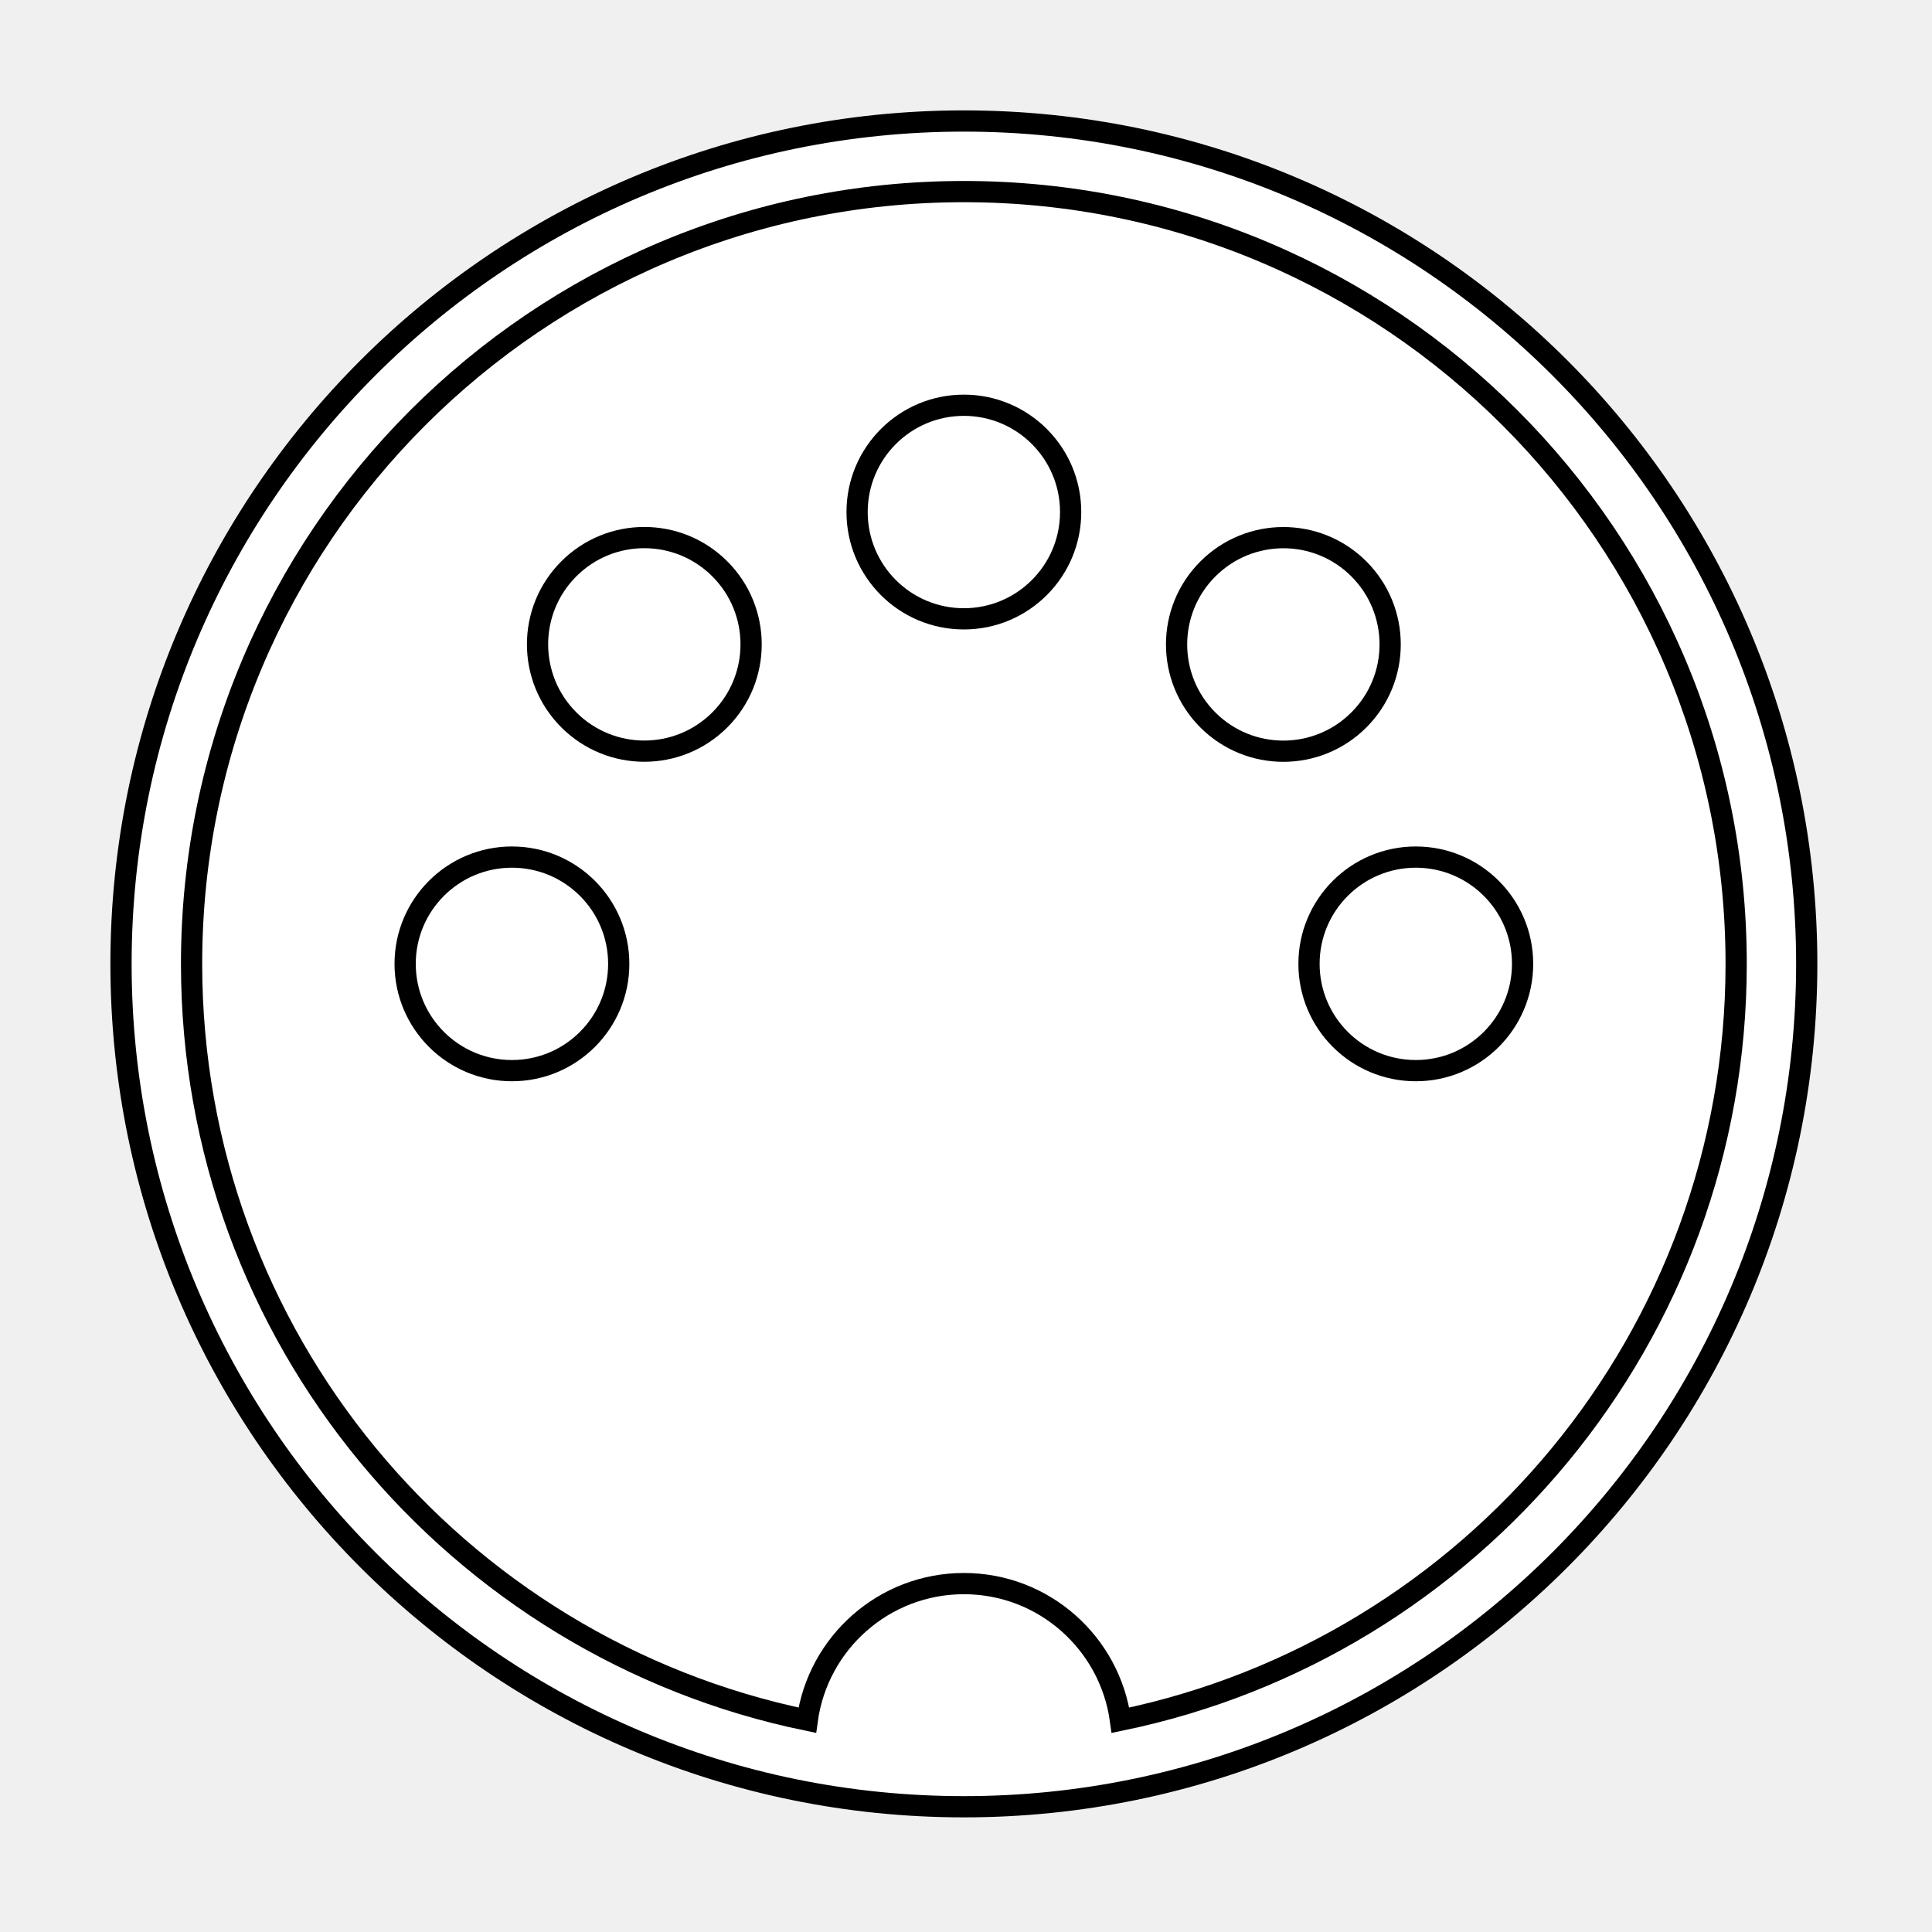
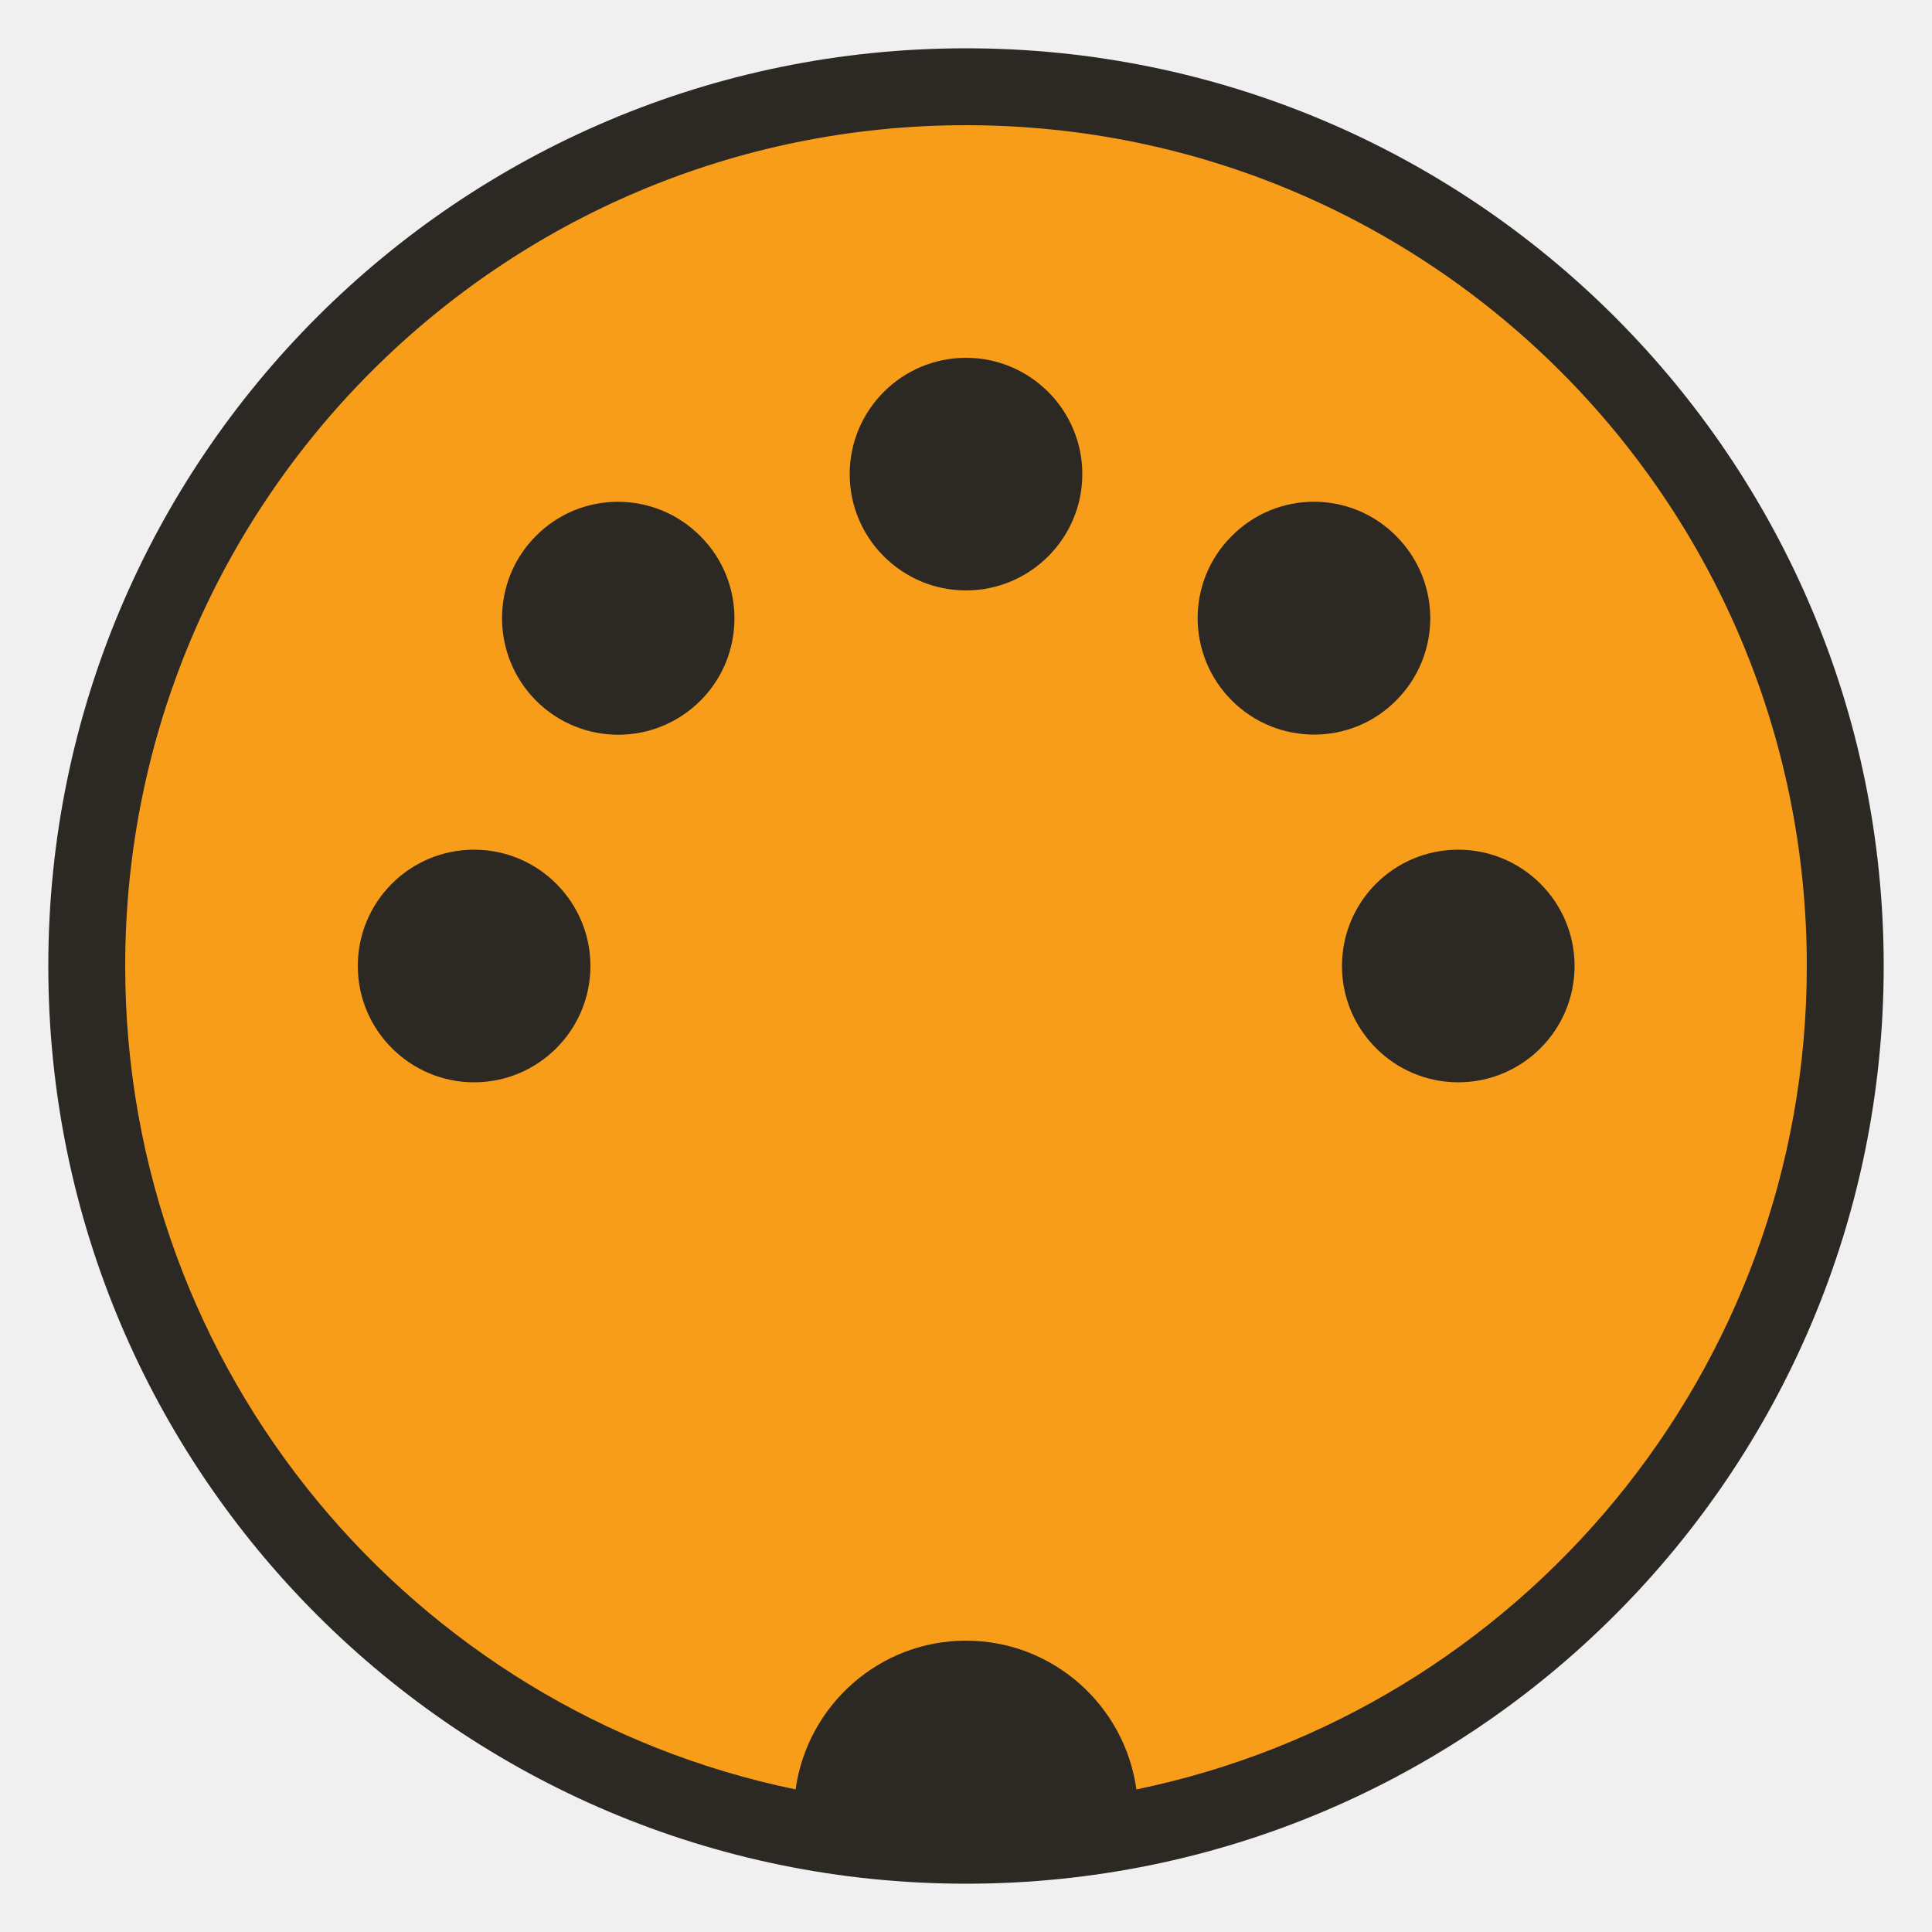
- <svg xmlns="http://www.w3.org/2000/svg" version="1.0" width="454.999" height="455" viewBox="-9.302 -9.782 454.999 455" id="Layer_1" xml:space="preserve">
-   <defs id="defs4693" />
-   <path d="M 19.197,217.218 C 19.197,326.849 108.073,415.721 217.696,415.721 C 327.322,415.721 416.196,326.849 416.196,217.218 C 416.196,107.594 327.324,18.715 217.696,18.715 C 108.073,18.715 19.197,107.594 19.197,217.218 z " style="fill:#ffffff;stroke:#000000;stroke-width:5" id="path4678" />
-   <path d="M 298.979,217.215 C 298.979,231.108 310.241,242.363 324.129,242.363 C 338.024,242.363 349.278,231.105 349.278,217.215 C 349.278,203.332 338.021,192.069 324.129,192.069 C 310.239,192.07 298.979,203.332 298.979,217.215 z " style="fill:none;stroke:#000000;stroke-width:5" id="path4680" />
-   <path d="M 86.112,217.215 C 86.112,231.108 97.374,242.363 111.263,242.363 C 125.157,242.363 136.414,231.105 136.414,217.215 C 136.414,203.332 125.157,192.069 111.263,192.069 C 97.374,192.07 86.112,203.332 86.112,217.215 z " style="fill:none;stroke:#000000;stroke-width:5" id="path4682" />
-   <path d="M 124.657,124.185 C 114.837,134.005 114.837,149.931 124.662,159.751 C 134.483,169.577 150.402,169.577 160.228,159.751 C 170.042,149.936 170.048,134.01 160.223,124.19 C 150.402,114.365 134.477,114.365 124.657,124.185 z " style="fill:none;stroke:#000000;stroke-width:5" id="path4684" />
-   <path d="M 217.696,85.657 C 203.808,85.657 192.546,96.919 192.551,110.807 C 192.546,124.701 203.802,135.958 217.699,135.958 C 231.576,135.958 242.842,124.701 242.842,110.807 C 242.842,96.919 231.585,85.657 217.696,85.657 z " style="fill:none;stroke:#000000;stroke-width:5" id="path4686" />
-   <path d="M 310.726,124.202 C 300.912,114.381 284.981,114.381 275.164,124.207 C 265.333,134.027 265.333,149.946 275.159,159.772 C 284.974,169.587 300.899,169.593 310.721,159.767 C 320.546,149.946 320.546,134.021 310.726,124.202 z " style="fill:none;stroke:#000000;stroke-width:5" id="path4688" />
-   <path d="M 217.699,35.339 C 117.251,35.339 35.816,116.775 35.816,217.218 C 35.816,305.024 98.05,378.297 180.812,395.343 C 183.304,377.177 198.85,363.167 217.702,363.167 C 236.54,363.167 252.088,377.182 254.577,395.349 C 337.342,378.297 399.576,305.024 399.576,217.218 C 399.574,116.775 318.146,35.339 217.699,35.339 z " style="fill:none;stroke:#000000;stroke-width:5" id="path4690" />
+ <svg xmlns="http://www.w3.org/2000/svg" version="1.1" id="Layer_1" x="0px" y="0px" viewBox="0 0 500 500" style="enable-background:new 0 0 500 500;" xml:space="preserve">
+   <style type="text/css">
+ 	.st0{fill:#2C2824;}
+ 	.st1{fill:#F79D19;}
+ </style>
+   <path id="path4678" class="st0" d="M12.5,250c0,131.2,106.3,237.5,237.5,237.5c131.2,0,237.5-106.3,237.5-237.5  c0-131.2-106.3-237.5-237.5-237.5C118.8,12.5,12.5,118.8,12.5,250z" />
+   <path id="path4690" class="st1" d="M250,32.4C129.8,32.4,32.4,129.8,32.4,250c0,105.1,74.5,192.7,173.5,213.1  c3-21.7,21.6-38.5,44.1-38.5c22.5,0,41.1,16.8,44.1,38.5c99-20.4,173.5-108.1,173.5-213.1C467.6,129.8,370.2,32.4,250,32.4z" />
+   <path id="path4680" class="st0" d="M347.3,250c0,16.6,13.5,30.1,30.1,30.1c16.6,0,30.1-13.5,30.1-30.1c0-16.6-13.5-30.1-30.1-30.1  C360.7,219.9,347.3,233.4,347.3,250z" />
+   <path id="path4682" class="st0" d="M92.6,250c0,16.6,13.5,30.1,30.1,30.1c16.6,0,30.1-13.5,30.1-30.1c0-16.6-13.5-30.1-30.1-30.1  C106,219.9,92.6,233.4,92.6,250z" />
+   <path id="path4684" class="st0" d="M138.7,138.7c-11.7,11.7-11.7,30.8,0,42.6c11.8,11.8,30.8,11.8,42.6,0  c11.7-11.7,11.7-30.8,0-42.5C169.5,126.9,150.4,126.9,138.7,138.7z" />
+   <path id="path4686" class="st0" d="M250,92.6c-16.6,0-30.1,13.5-30.1,30.1c0,16.6,13.5,30.1,30.1,30.1c16.6,0,30.1-13.5,30.1-30.1  C280.1,106.1,266.6,92.6,250,92.6z" />
+   <path id="path4688" class="st0" d="M361.3,138.7c-11.7-11.8-30.8-11.8-42.5,0c-11.8,11.7-11.8,30.8,0,42.6  c11.7,11.7,30.8,11.8,42.5,0C373.1,169.5,373.1,150.5,361.3,138.7z" />
</svg>
